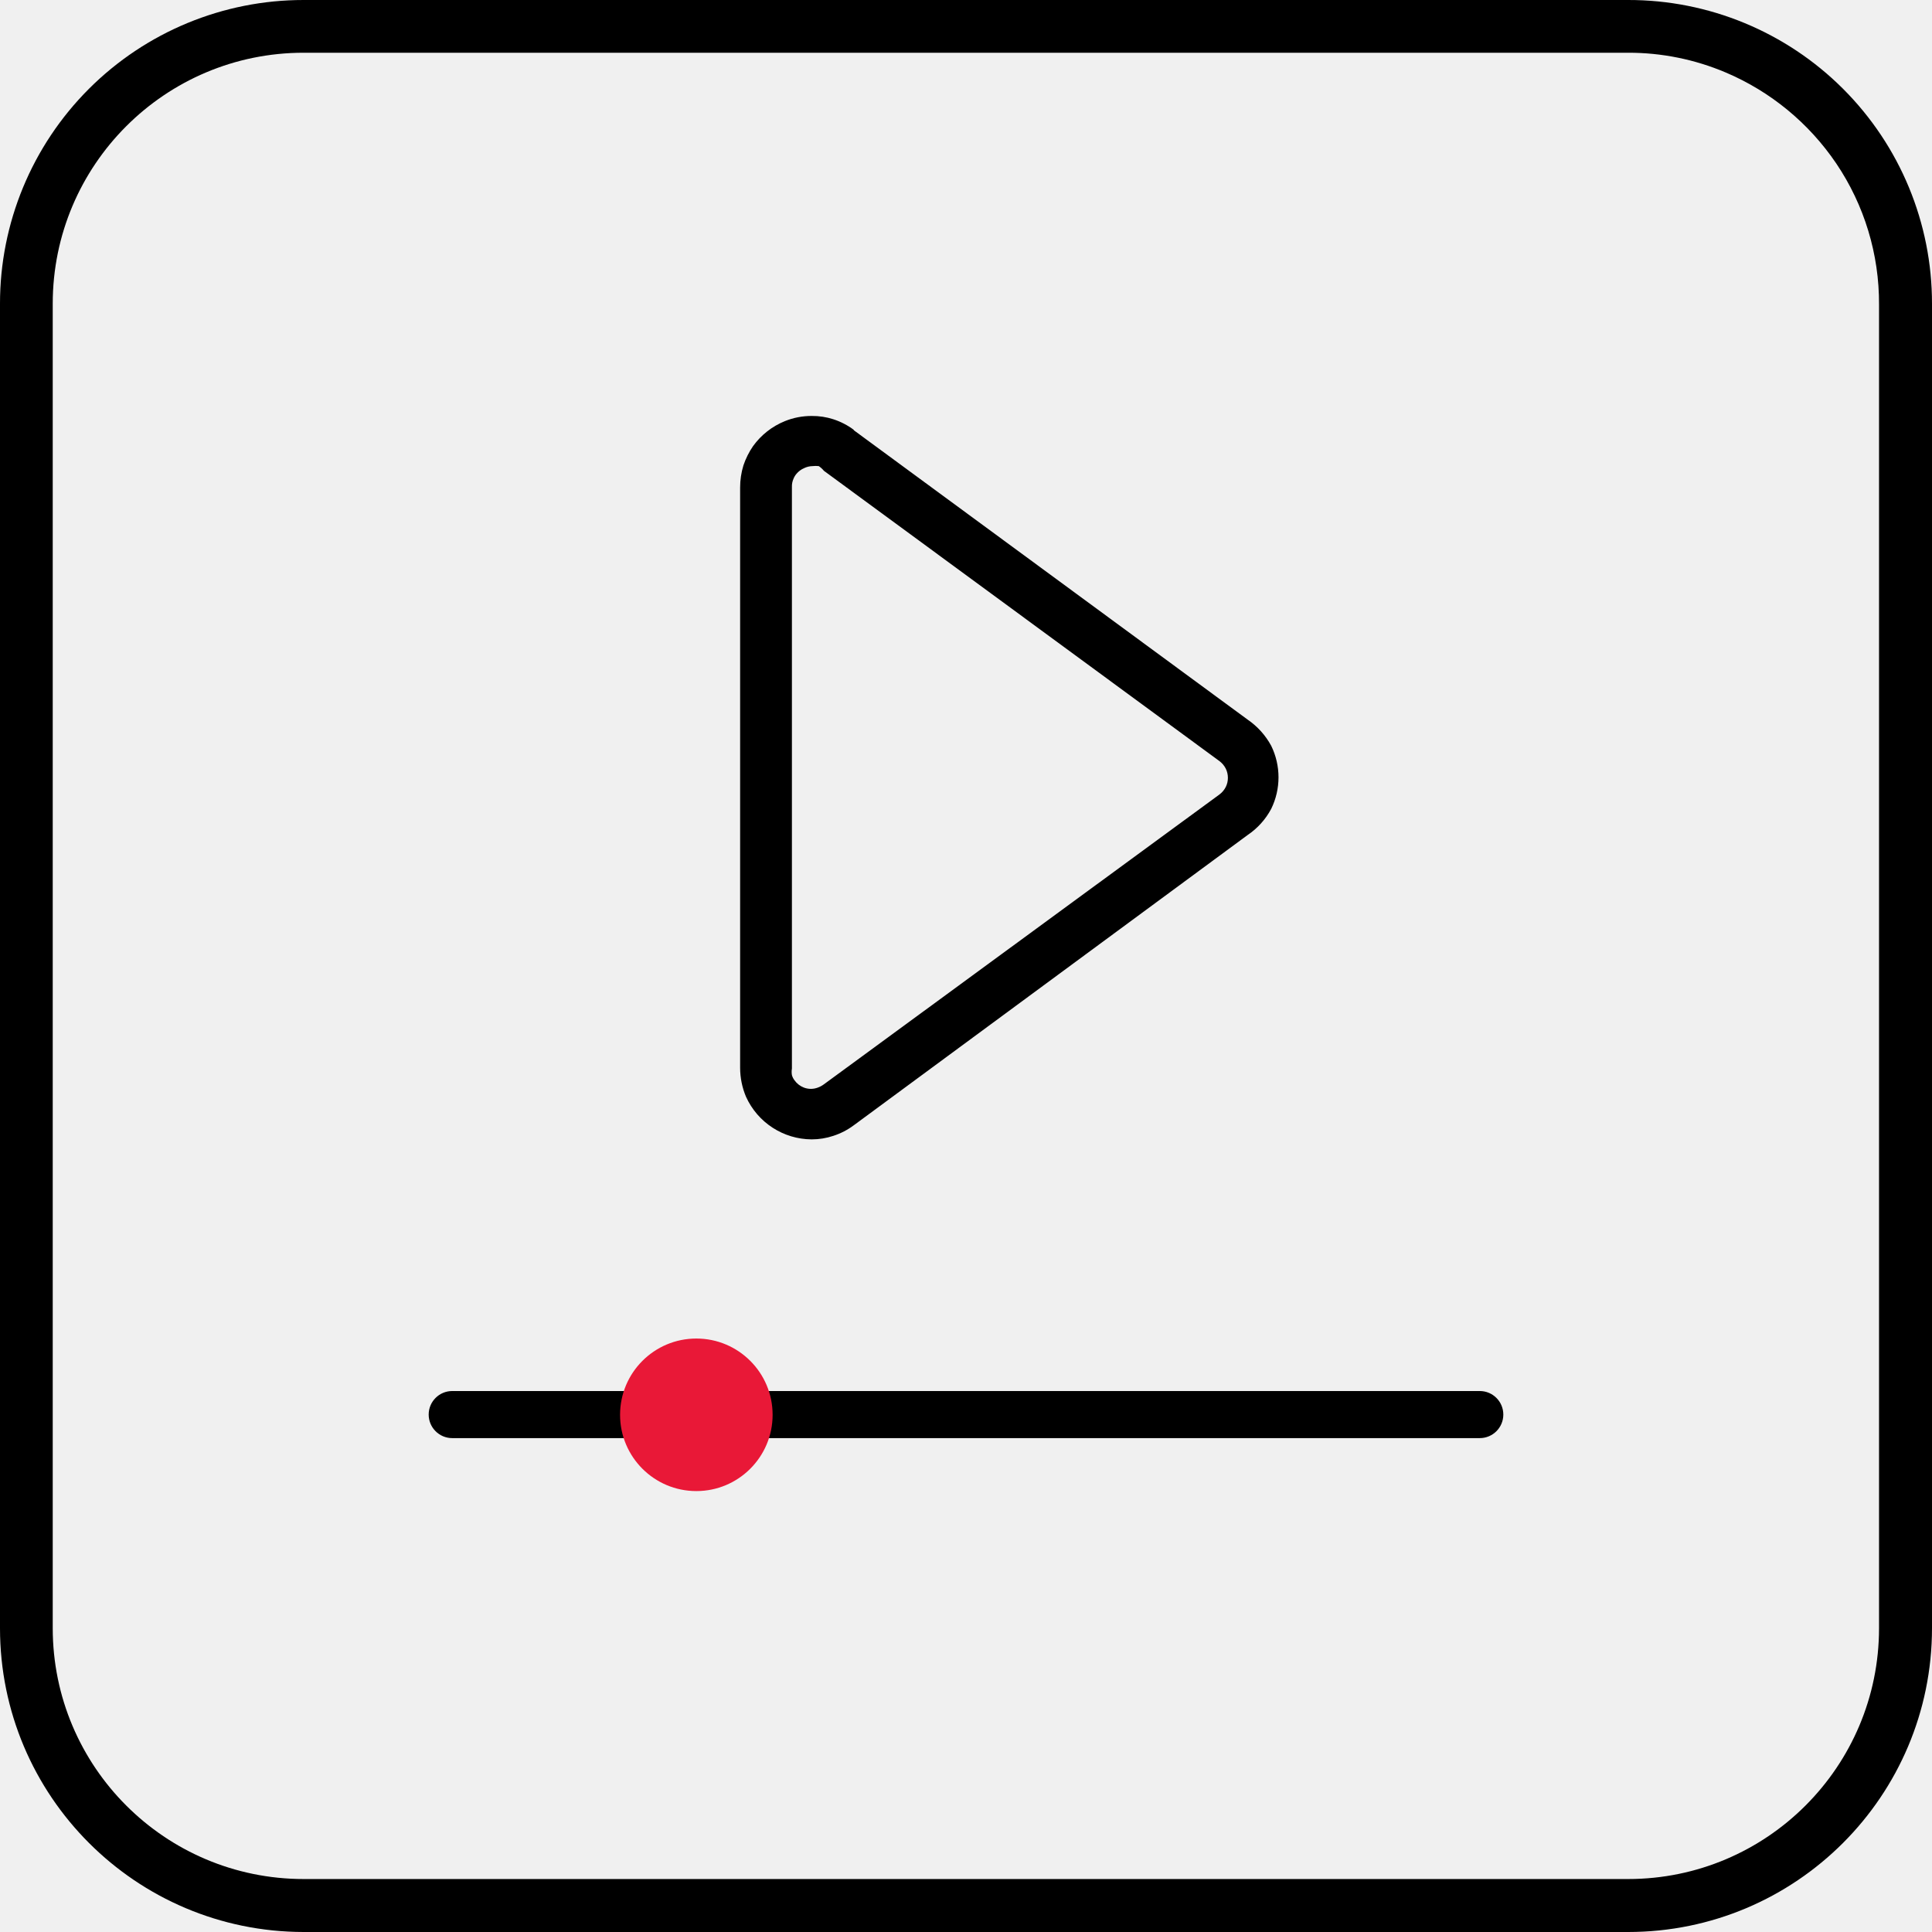
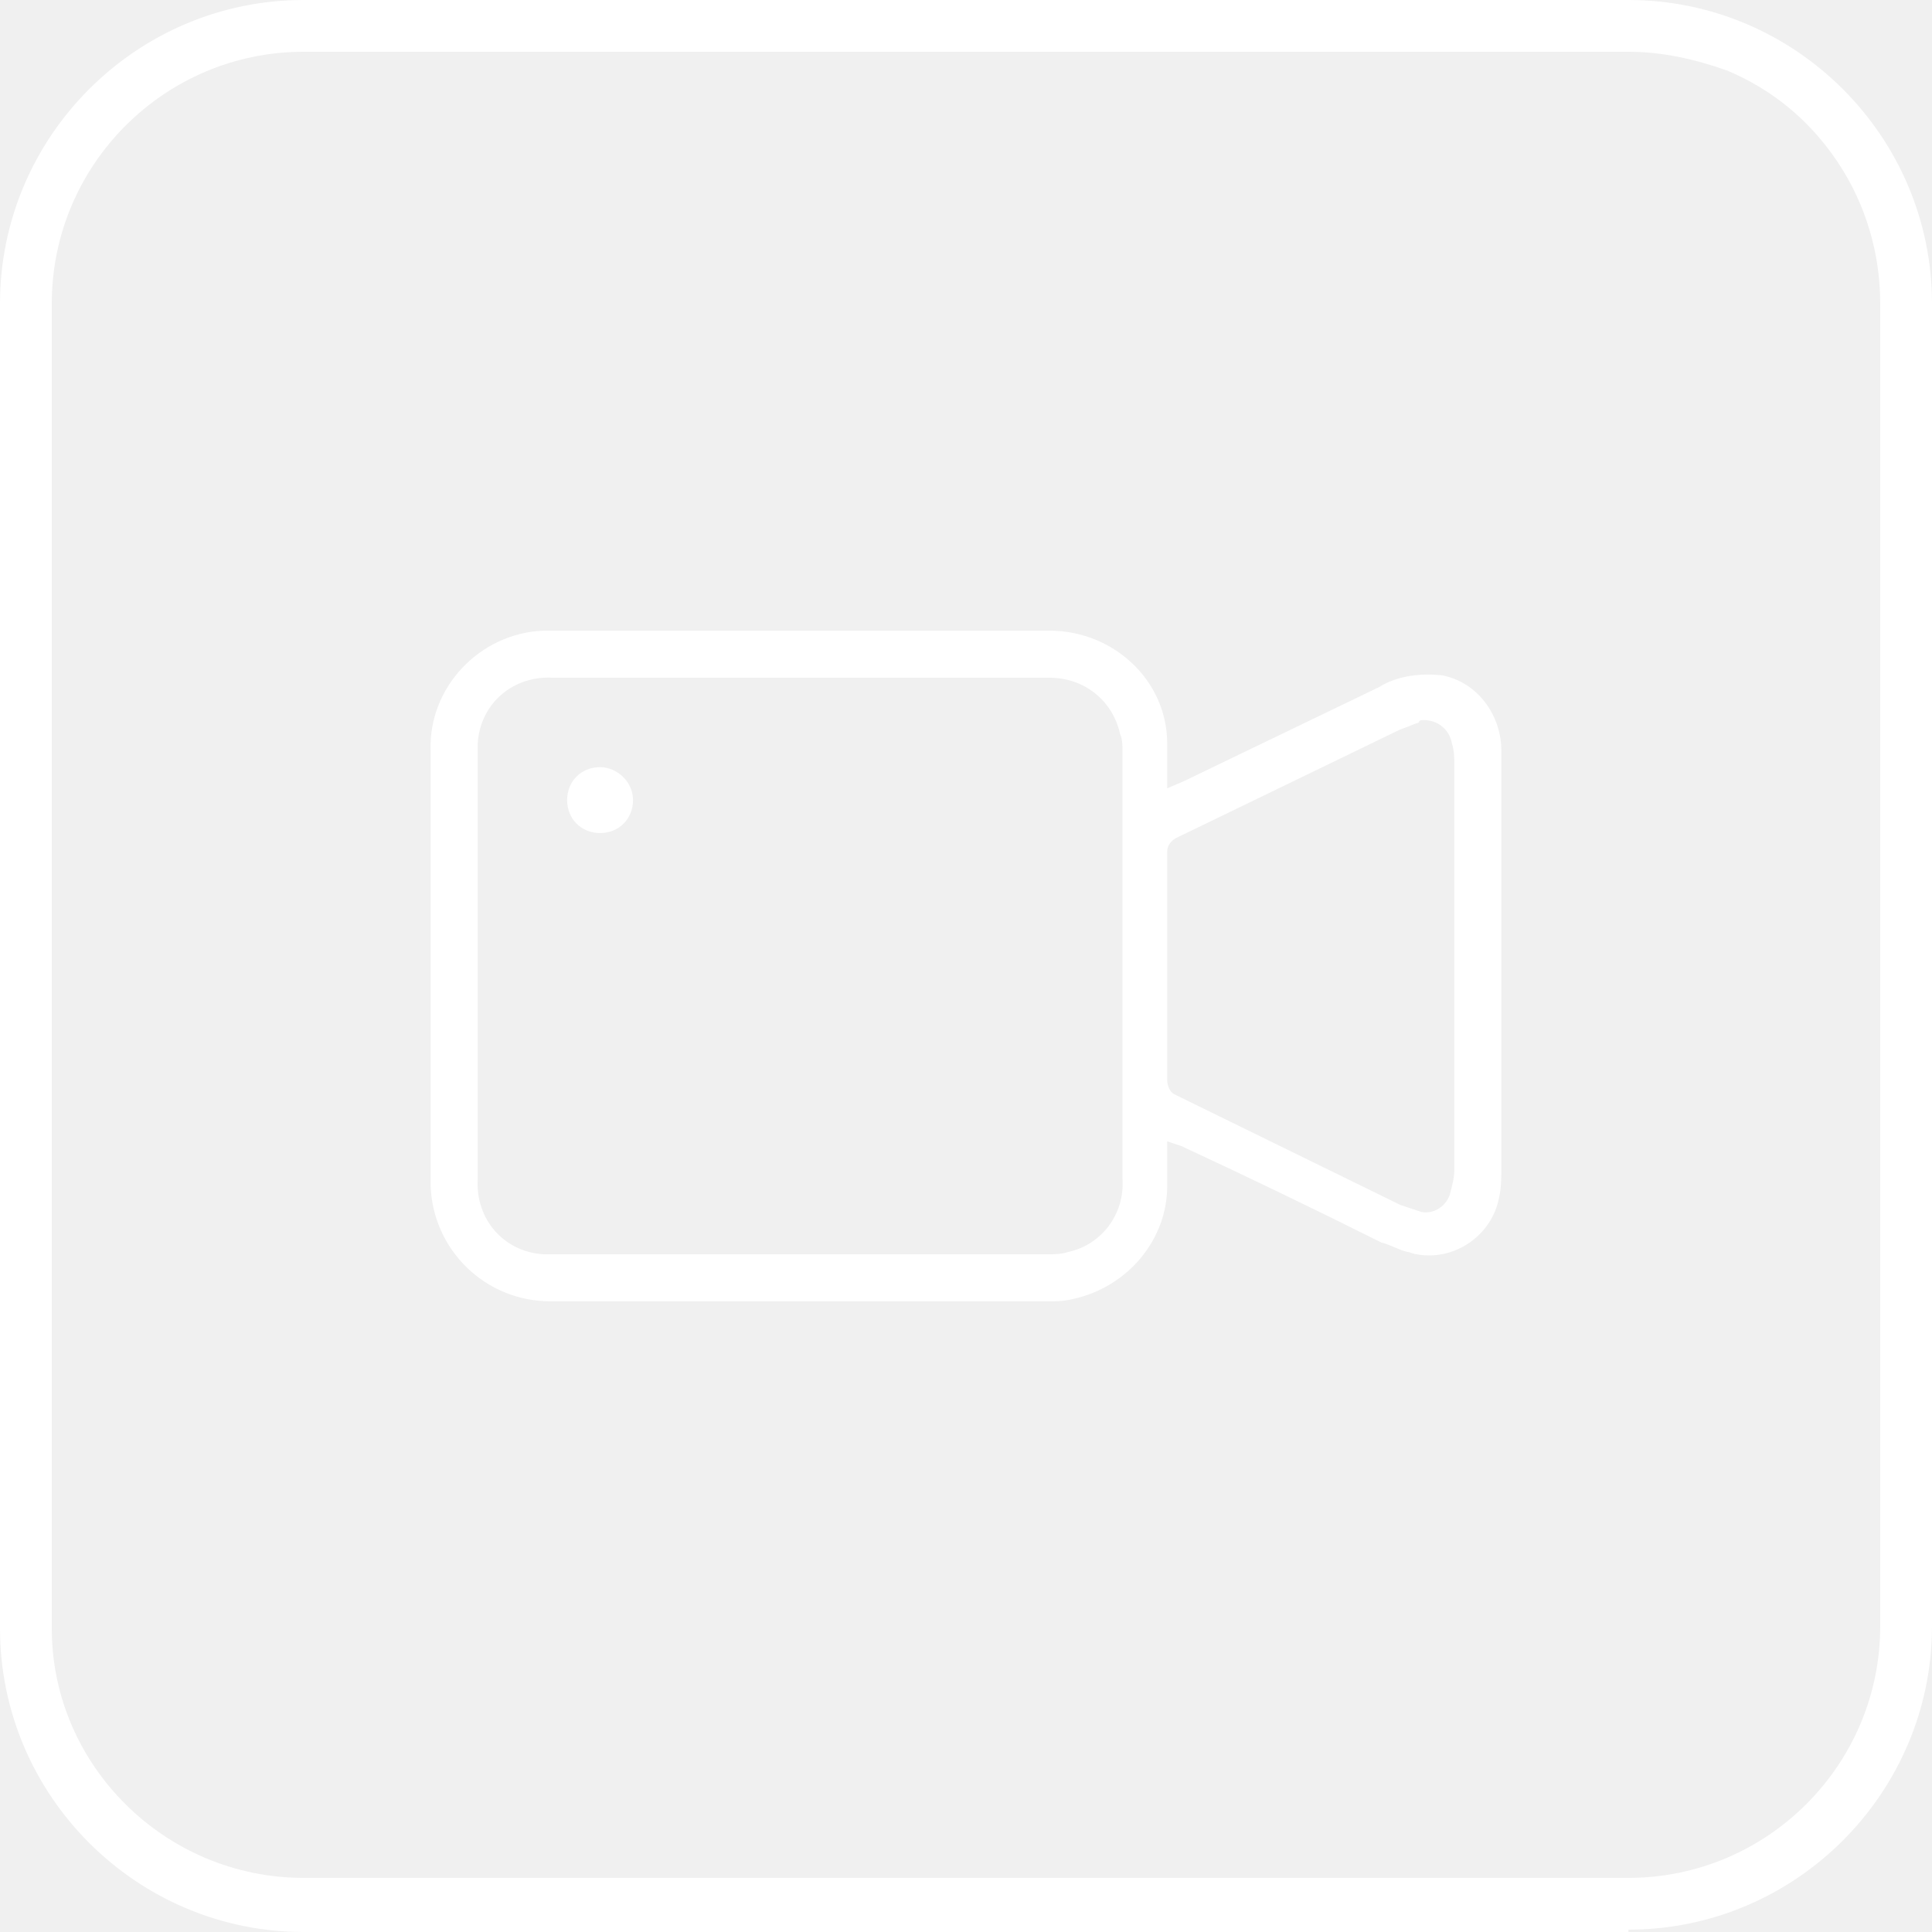
- <svg xmlns="http://www.w3.org/2000/svg" viewBox="0 0 82.07 82.07">
-   <defs>
-     <style>.cls-1{fill:#e91837;}</style>
-   </defs>
-   <g id="Layer_2" data-name="Layer 2">
-     <g id="Layer_1-2" data-name="Layer 1">
-       <path d="M69.16,80.94V79.82H12.9A10.66,10.66,0,0,1,2.24,69.16V12.9A10.66,10.66,0,0,1,12.9,2.24H69.16a10.57,10.57,0,0,1,4.15.84A10.73,10.73,0,0,1,78,6.94a10.62,10.62,0,0,1,1.82,6V69.16A10.66,10.66,0,0,1,69.16,79.82v2.25A12.91,12.91,0,0,0,82.07,69.16V12.9A12.89,12.89,0,0,0,69.16,0H12.9A12.89,12.89,0,0,0,0,12.9V69.16A12.91,12.91,0,0,0,12.9,82.07H69.16Z" />
-       <path d="M35.58,19.11,35,20l16.8,12.33a.91.91,0,0,1,.27.32.89.89,0,0,1,.09.39.86.86,0,0,1-.09.39.91.91,0,0,1-.27.32L35,46.06a1,1,0,0,1-.26.14.83.83,0,0,1-.59,0,.87.87,0,0,1-.4-.31.65.65,0,0,1-.11-.22.86.86,0,0,1,0-.28V20.69a.8.8,0,0,1,.07-.36.74.74,0,0,1,.13-.21.87.87,0,0,1,.31-.23.84.84,0,0,1,.37-.09,1.17,1.17,0,0,1,.26,0A1,1,0,0,1,35,20l.63-.87.64-.87a3,3,0,0,0-.87-.45,2.89,2.89,0,0,0-.92-.14,3,3,0,0,0-1.14.22,3.1,3.1,0,0,0-1.35,1.06,3.31,3.31,0,0,0-.41.82,3.19,3.19,0,0,0-.14.94V45.36a3.18,3.18,0,0,0,.25,1.23,3.08,3.08,0,0,0,2.79,1.81,2.91,2.91,0,0,0,.92-.15,3,3,0,0,0,.87-.45L53,35.47A3.09,3.09,0,0,0,54,34.36a3.05,3.05,0,0,0,0-2.68A3.18,3.18,0,0,0,53,30.57L36.22,18.24Z" />
-       <path d="M62.86,61.09H19.21a1,1,0,1,1,0-2H62.86a1,1,0,0,1,0,2Z" />
-       <circle class="cls-1" cx="29.58" cy="60.1" r="3.24" />
+ <svg xmlns="http://www.w3.org/2000/svg" version="1.1" id="Layer_1" x="0px" y="0px" viewBox="0 0 82.1 82.1" style="enable-background:new 0 0 82.1 82.1;" xml:space="preserve">
+   <style type="text/css">
+ 	.st0{fill:#FFFFFF;}
+ </style>
+   <g id="Layer_2_1_">
+     <g id="Layer_1-2">
+       <path class="st0" d="M49.6,48.5c0,0.7,0,1.3,0,1.9c0,2.3-1.7,4.3-4,4.8c-0.4,0.1-0.7,0.1-1.1,0.1H23.4c-2.8,0-5-2.2-5.1-4.9    c0,0,0-0.1,0-0.1V31.9c-0.1-2.7,2.1-5,4.8-5.1c0.1,0,0.1,0,0.2,0h21.3c2.7,0,5,2.1,5,4.8c0,0.1,0,0.1,0,0.2c0,0.5,0,1.1,0,1.7    l0.7-0.3l8.3-4c0.8-0.5,1.8-0.6,2.7-0.5c1.5,0.3,2.5,1.7,2.5,3.2c0,0.2,0,0.3,0,0.5c0,5.7,0,11.5,0,17.2c0,0.4,0,0.9-0.1,1.3    c-0.3,1.6-1.9,2.7-3.5,2.4c-0.1,0-0.3-0.1-0.4-0.1c-0.4-0.1-0.7-0.3-1.1-0.4c-2.8-1.4-5.7-2.8-8.5-4.1L49.6,48.5z M34,28.8H23.5    c-1.7-0.1-3.1,1.1-3.2,2.8c0,0.1,0,0.3,0,0.4v18.1c-0.1,1.7,1.1,3.1,2.8,3.2c0.1,0,0.3,0,0.4,0h21c0.3,0,0.6,0,0.9-0.1    c1.4-0.3,2.4-1.6,2.3-3.1V31.9c0-0.2,0-0.5-0.1-0.7c-0.3-1.4-1.5-2.4-3-2.4H34z M61.8,41v-8.5c0-0.3,0-0.6-0.1-0.9    c-0.1-0.6-0.6-1-1.2-1c-0.1,0-0.2,0-0.2,0.1c-0.3,0.1-0.5,0.2-0.8,0.3L50,35.6c-0.2,0.1-0.4,0.3-0.4,0.6c0,3.2,0,6.5,0,9.7    c0,0.2,0.1,0.5,0.3,0.6l9.6,4.7c0.3,0.1,0.6,0.2,0.9,0.3c0.5,0.1,1-0.2,1.2-0.7c0.1-0.4,0.2-0.7,0.2-1.1    C61.8,46.8,61.8,43.9,61.8,41z" />
+       <path class="st0" d="M26.9,34c0,0.8-0.6,1.4-1.4,1.4c-0.8,0-1.4-0.6-1.4-1.4c0-0.8,0.6-1.4,1.4-1.4c0,0,0,0,0,0    C26.2,32.6,26.9,33.2,26.9,34C26.9,34,26.9,34,26.9,34z" />
+       <path class="st0" d="M69.2,80.9v-1.1H12.9C7,79.8,2.2,75,2.2,69.2V12.9C2.2,7,7,2.2,12.9,2.2h56.3c1.4,0,2.8,0.3,4.2,0.8    c1.9,0.8,3.5,2.1,4.7,3.9c1.2,1.8,1.8,3.9,1.8,6v56.2c0,5.9-4.8,10.7-10.7,10.7v2.2c7.1,0,12.9-5.8,12.9-12.9V12.9    C82.1,5.8,76.3,0,69.2,0c0,0,0,0,0,0H12.9C5.8,0,0,5.8,0,12.9c0,0,0,0,0,0v56.3c0,7.1,5.8,12.9,12.9,12.9h56.3V80.9z" />
    </g>
  </g>
</svg>
